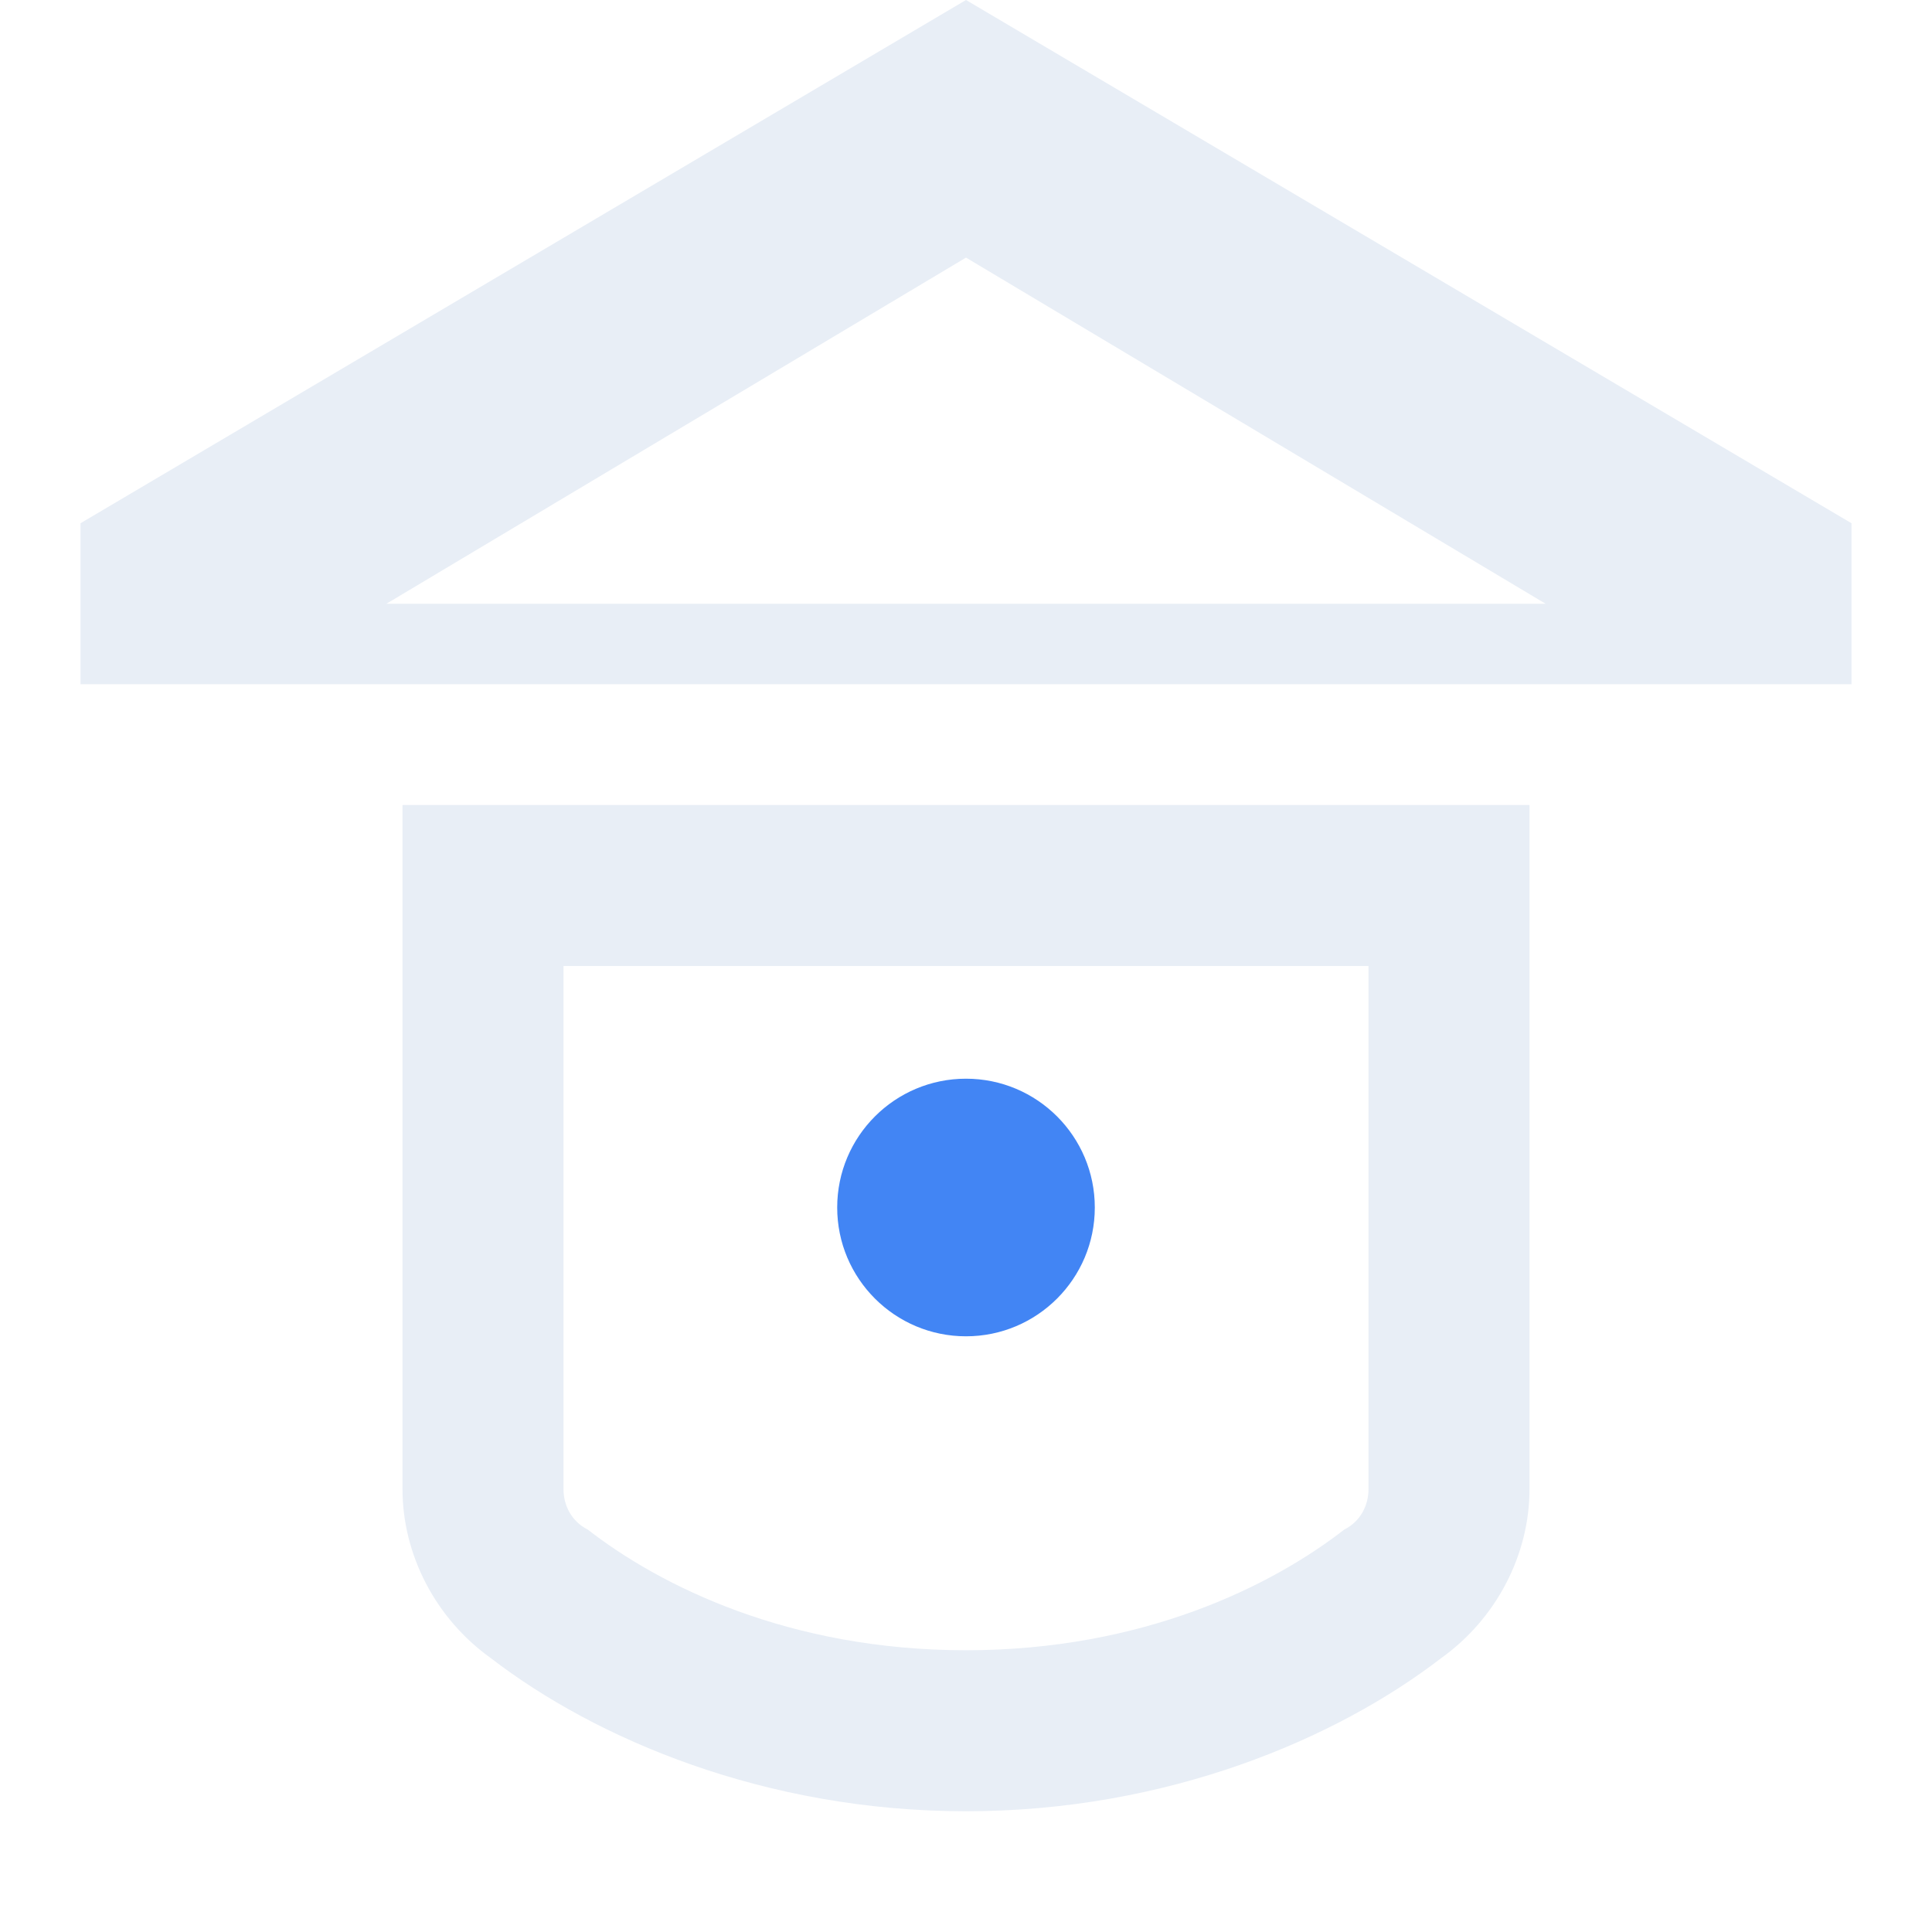
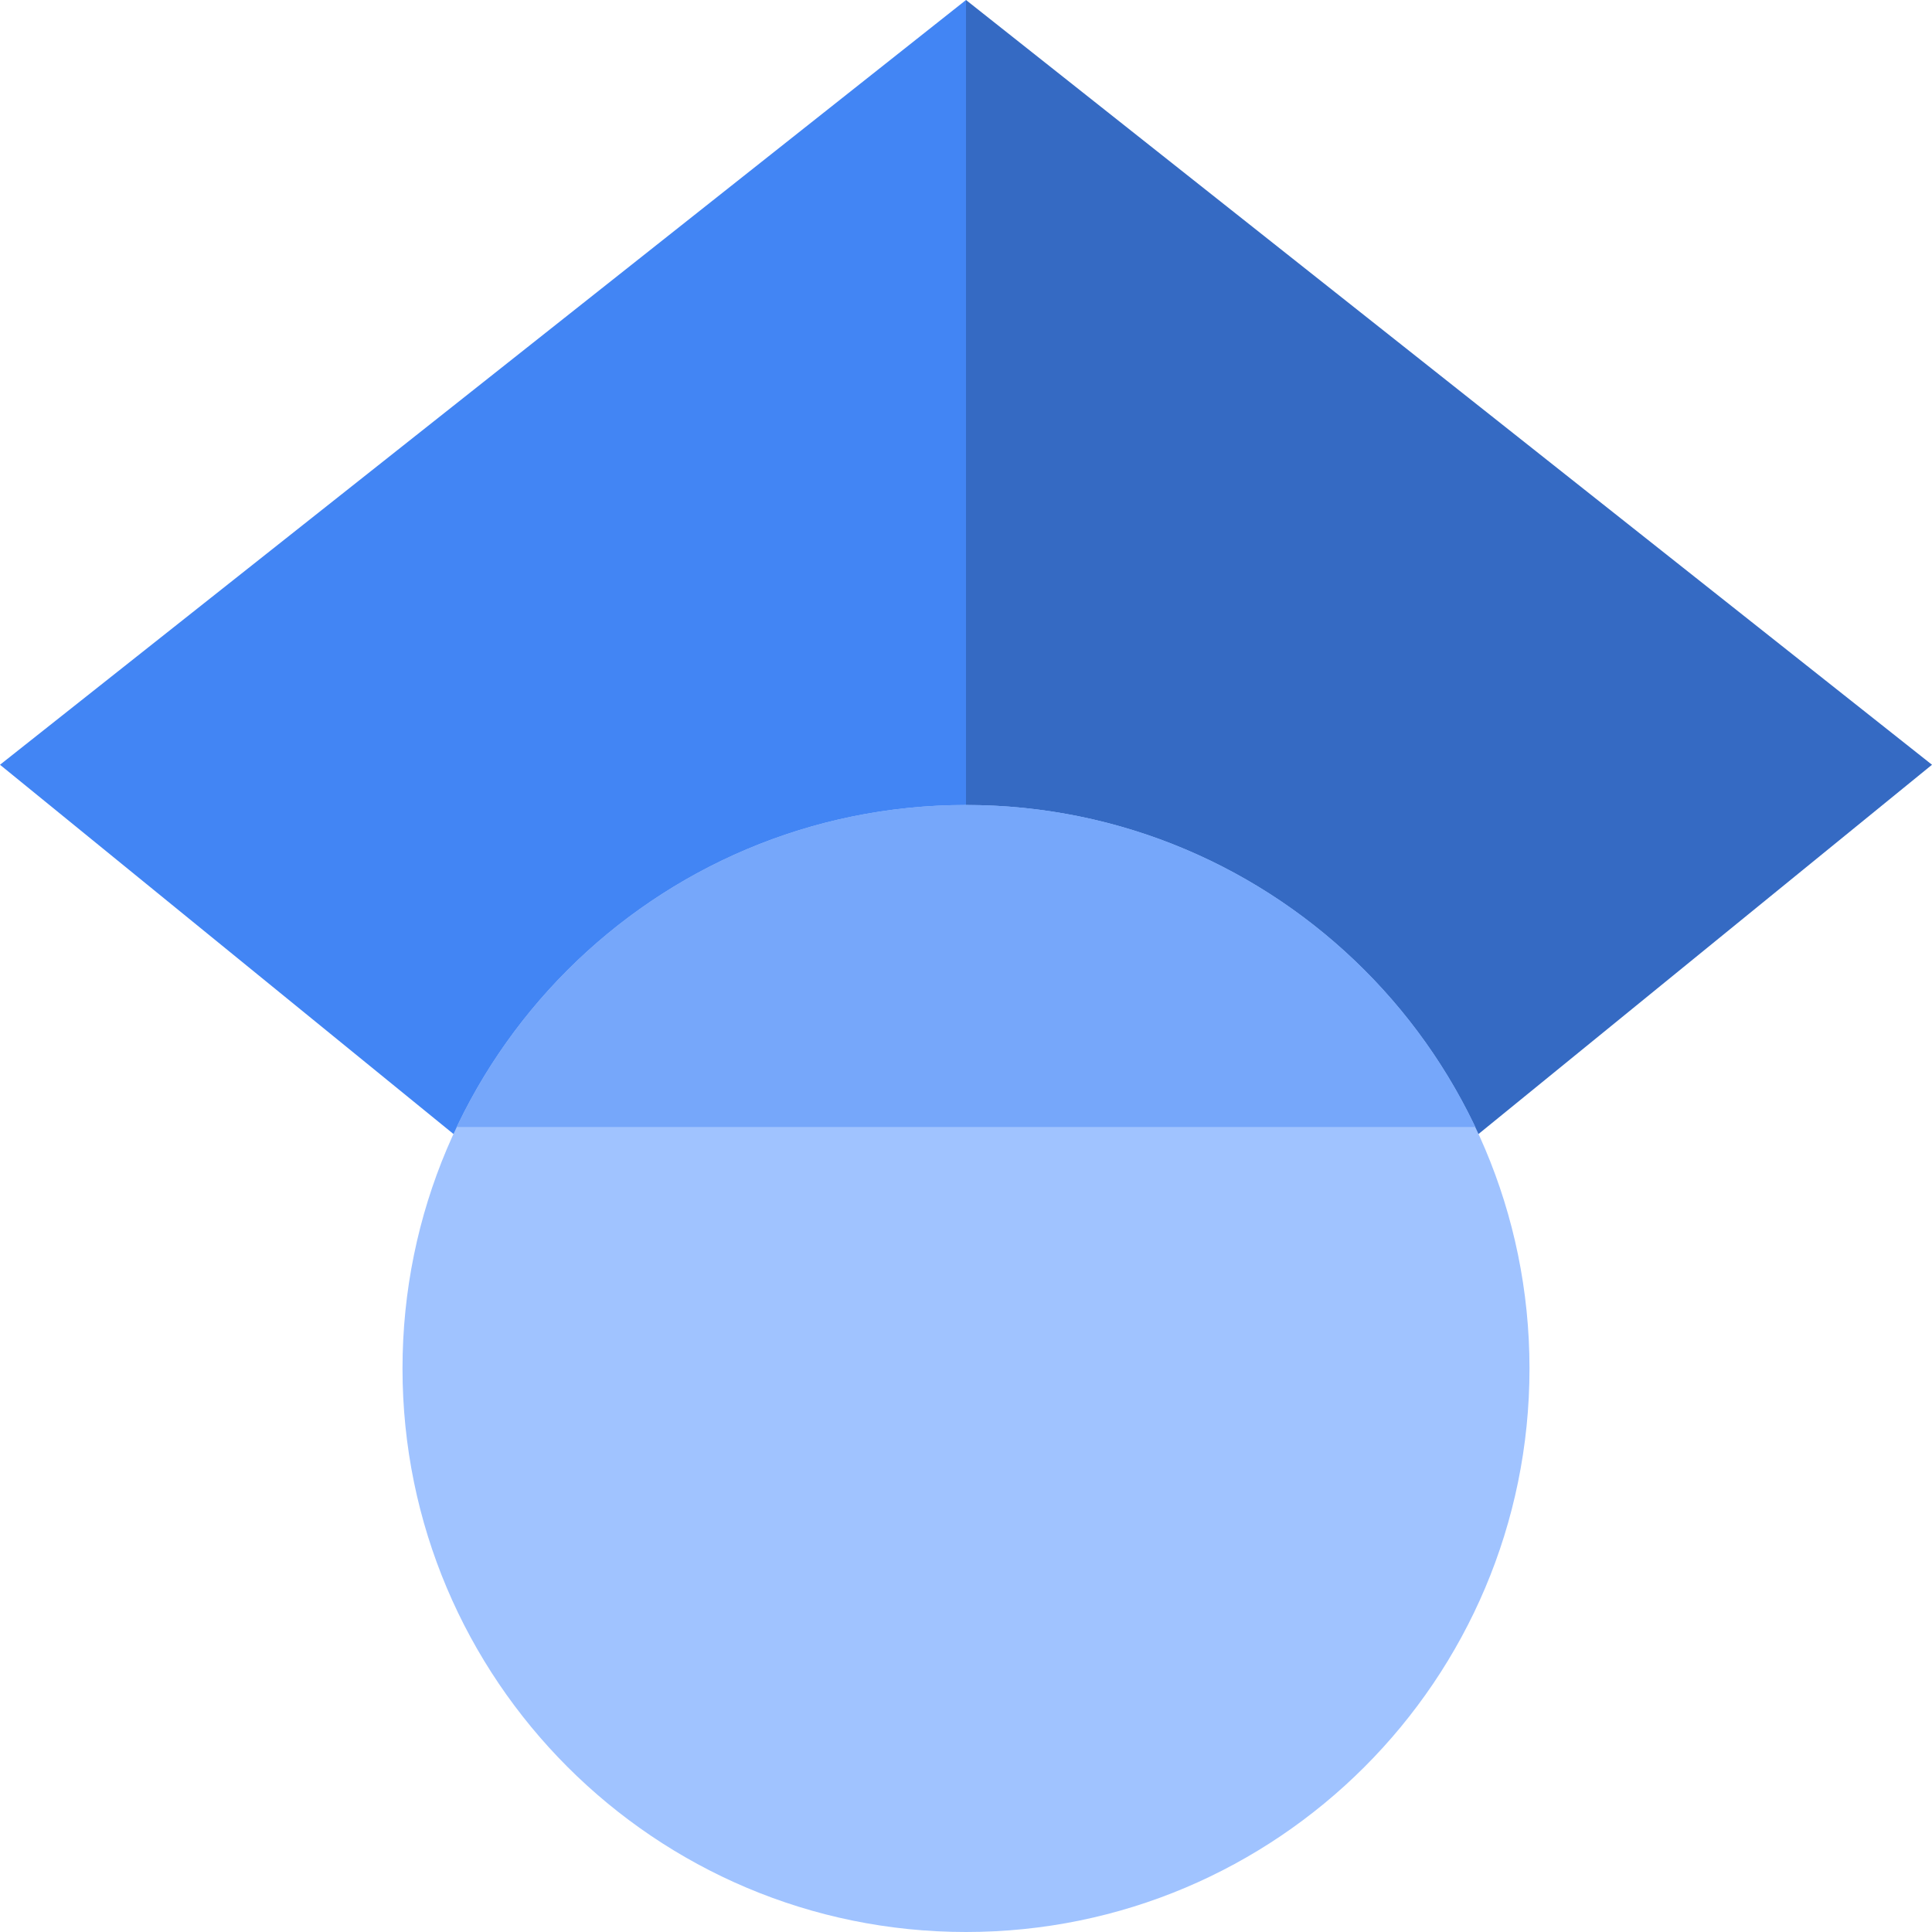
- <svg xmlns="http://www.w3.org/2000/svg" viewBox="0 0 24 24" role="img" aria-hidden="true">
-   <path fill="#e8eef6" d="M12 0L1 6.5v2h22v-2L12 0zm0 3.2l7.2 4.3H4.8L12 3.2zM5 10v8.5c0 .8.4 1.6 1.1 2.1C7.4 21.6 9.5 22.5 12 22.5s4.6-.9 5.9-1.9c.7-.5 1.1-1.3 1.1-2.1V10H5zm2 2h10v6.5c0 .2-.1.4-.3.5-.9.7-2.5 1.5-4.7 1.5s-3.8-.8-4.7-1.5c-.2-.1-.3-.3-.3-.5V12z" />
-   <circle cx="12" cy="15" r="1.6" fill="#4285F4" />
+ <svg xmlns="http://www.w3.org/2000/svg" viewBox="0 0 512 512" role="img" aria-hidden="true">
+   <path fill="#4285f4" d="M256 411.12L0 202.667 256 0z" />
+   <path fill="#356ac3" d="M256 411.12l256-208.453L256 0z" />
+   <circle fill="#a0c3ff" cx="256" cy="362.667" r="149.333" />
+   <path fill="#76a7fa" d="M121.037 298.667c23.968-50.453 75.392-85.334 134.963-85.334s110.995 34.881 134.963 85.334H121.037z" />
</svg>
